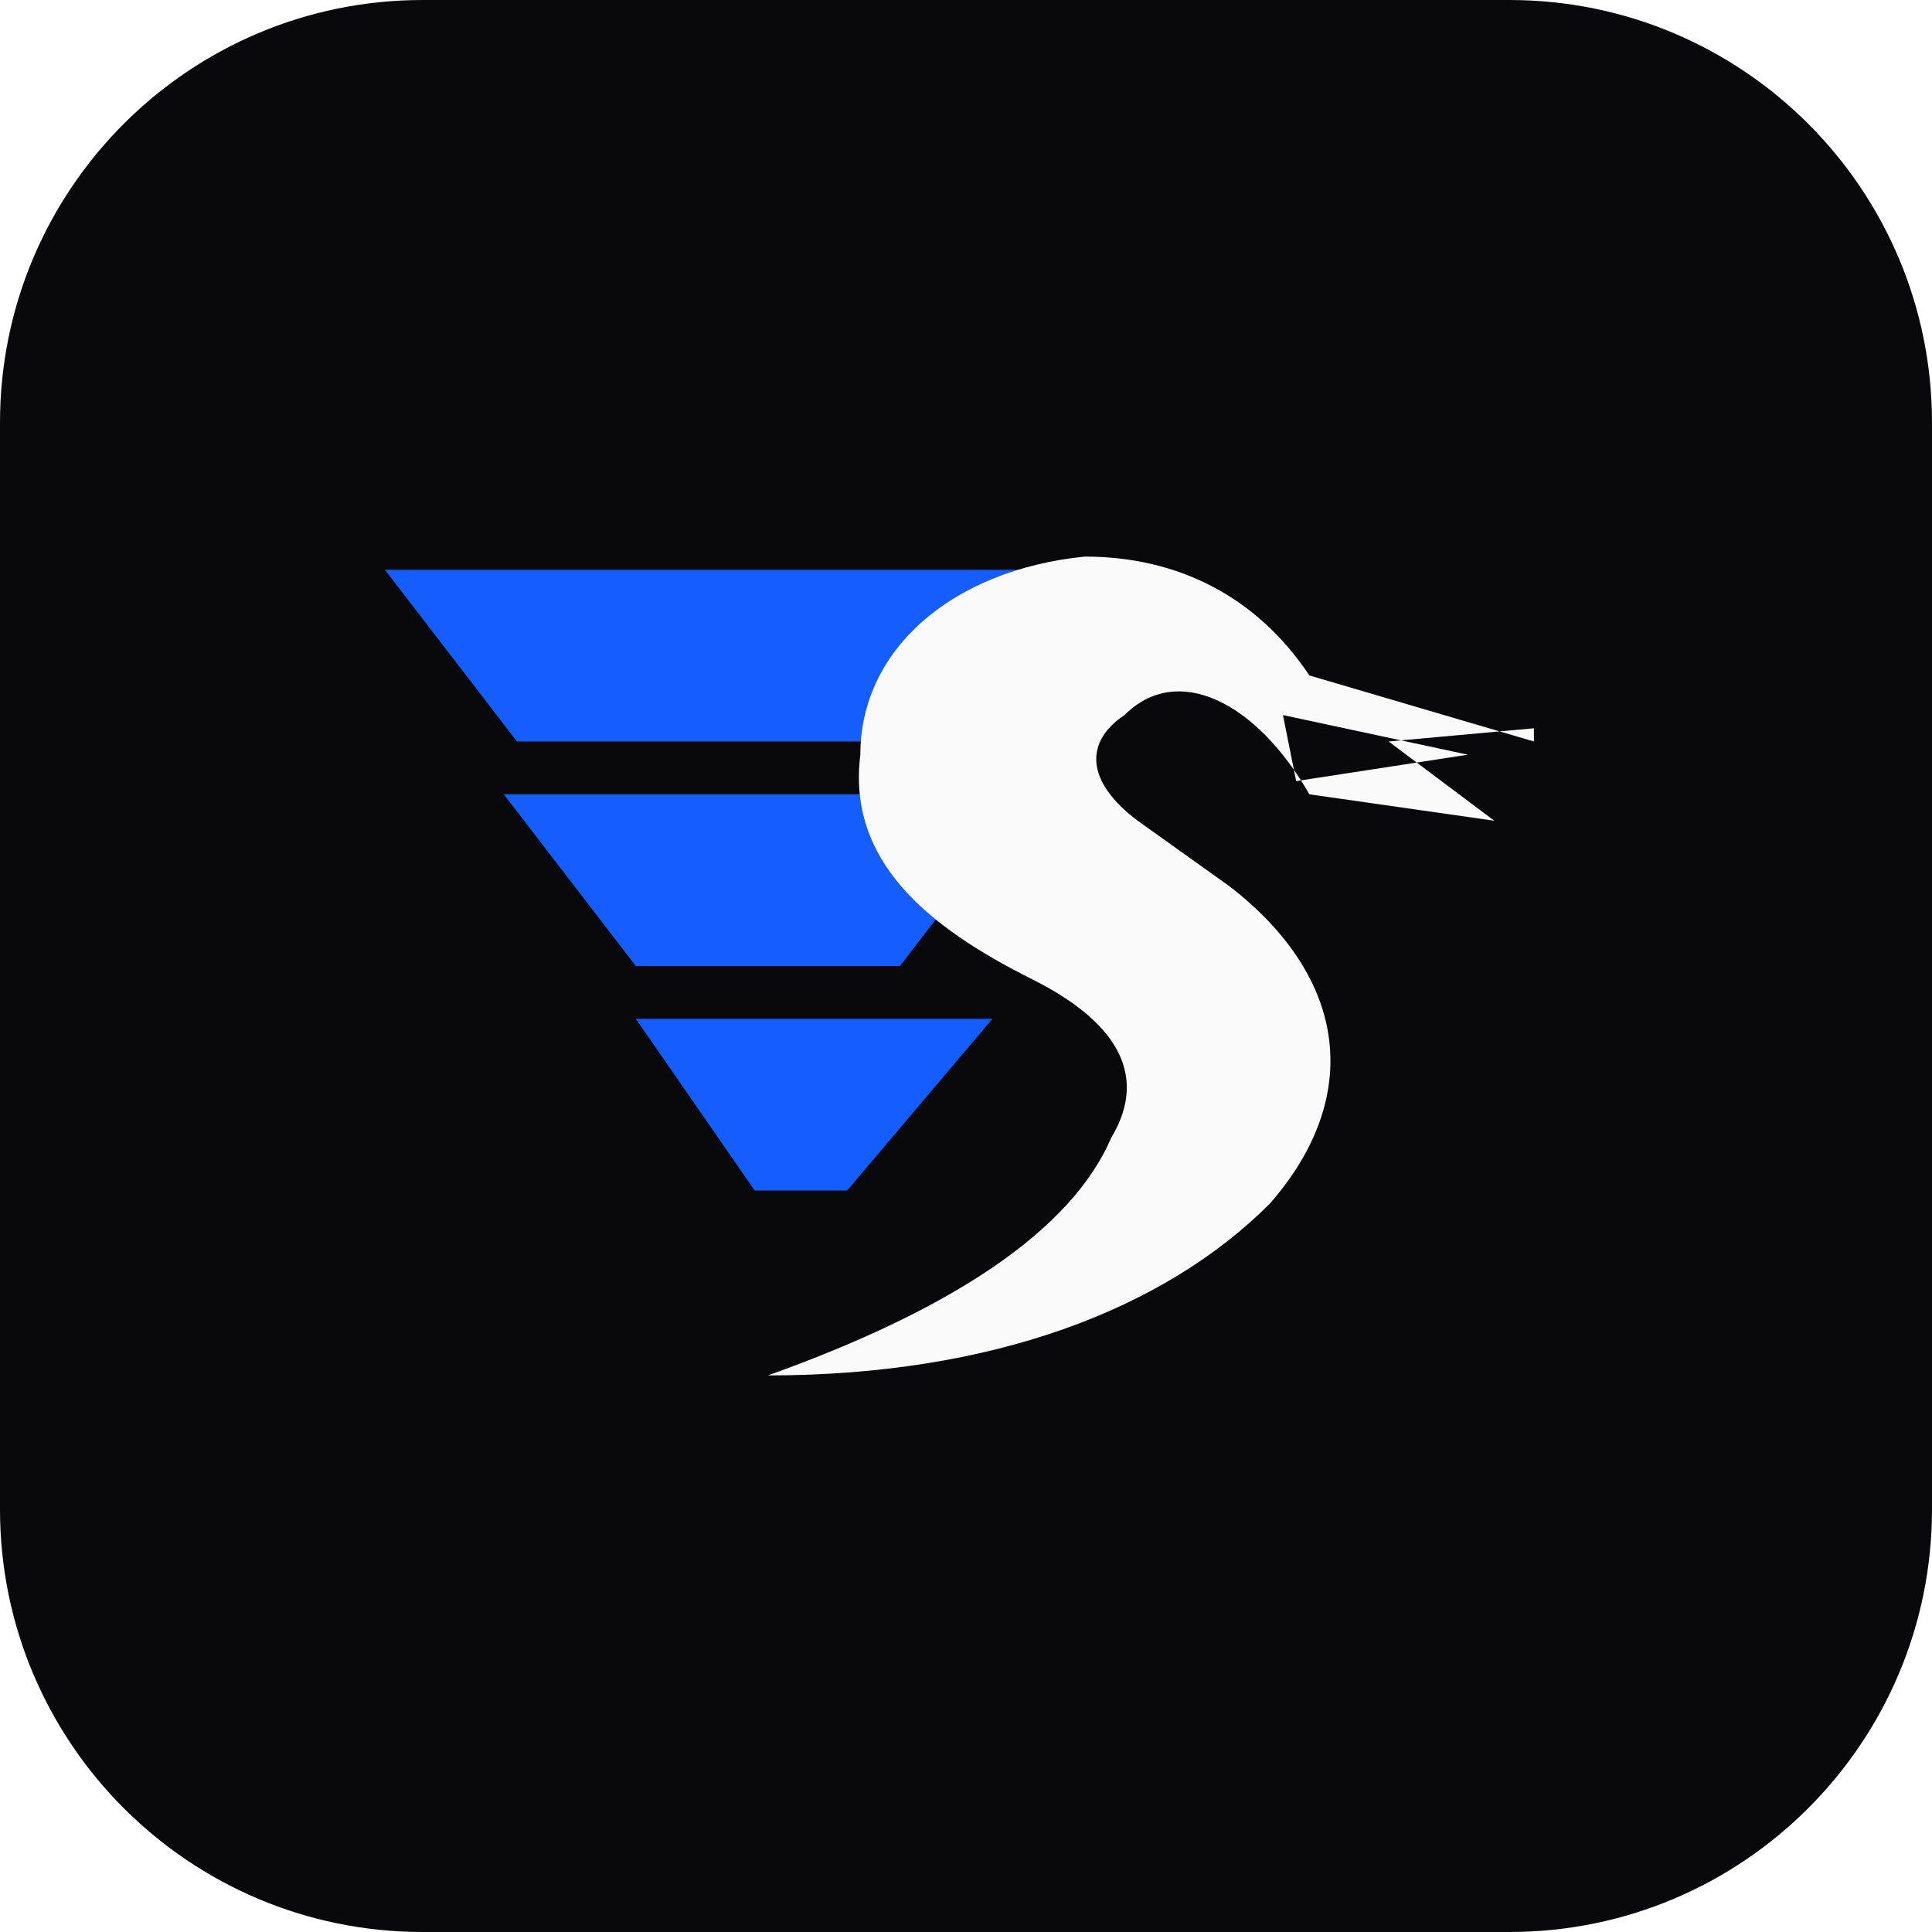
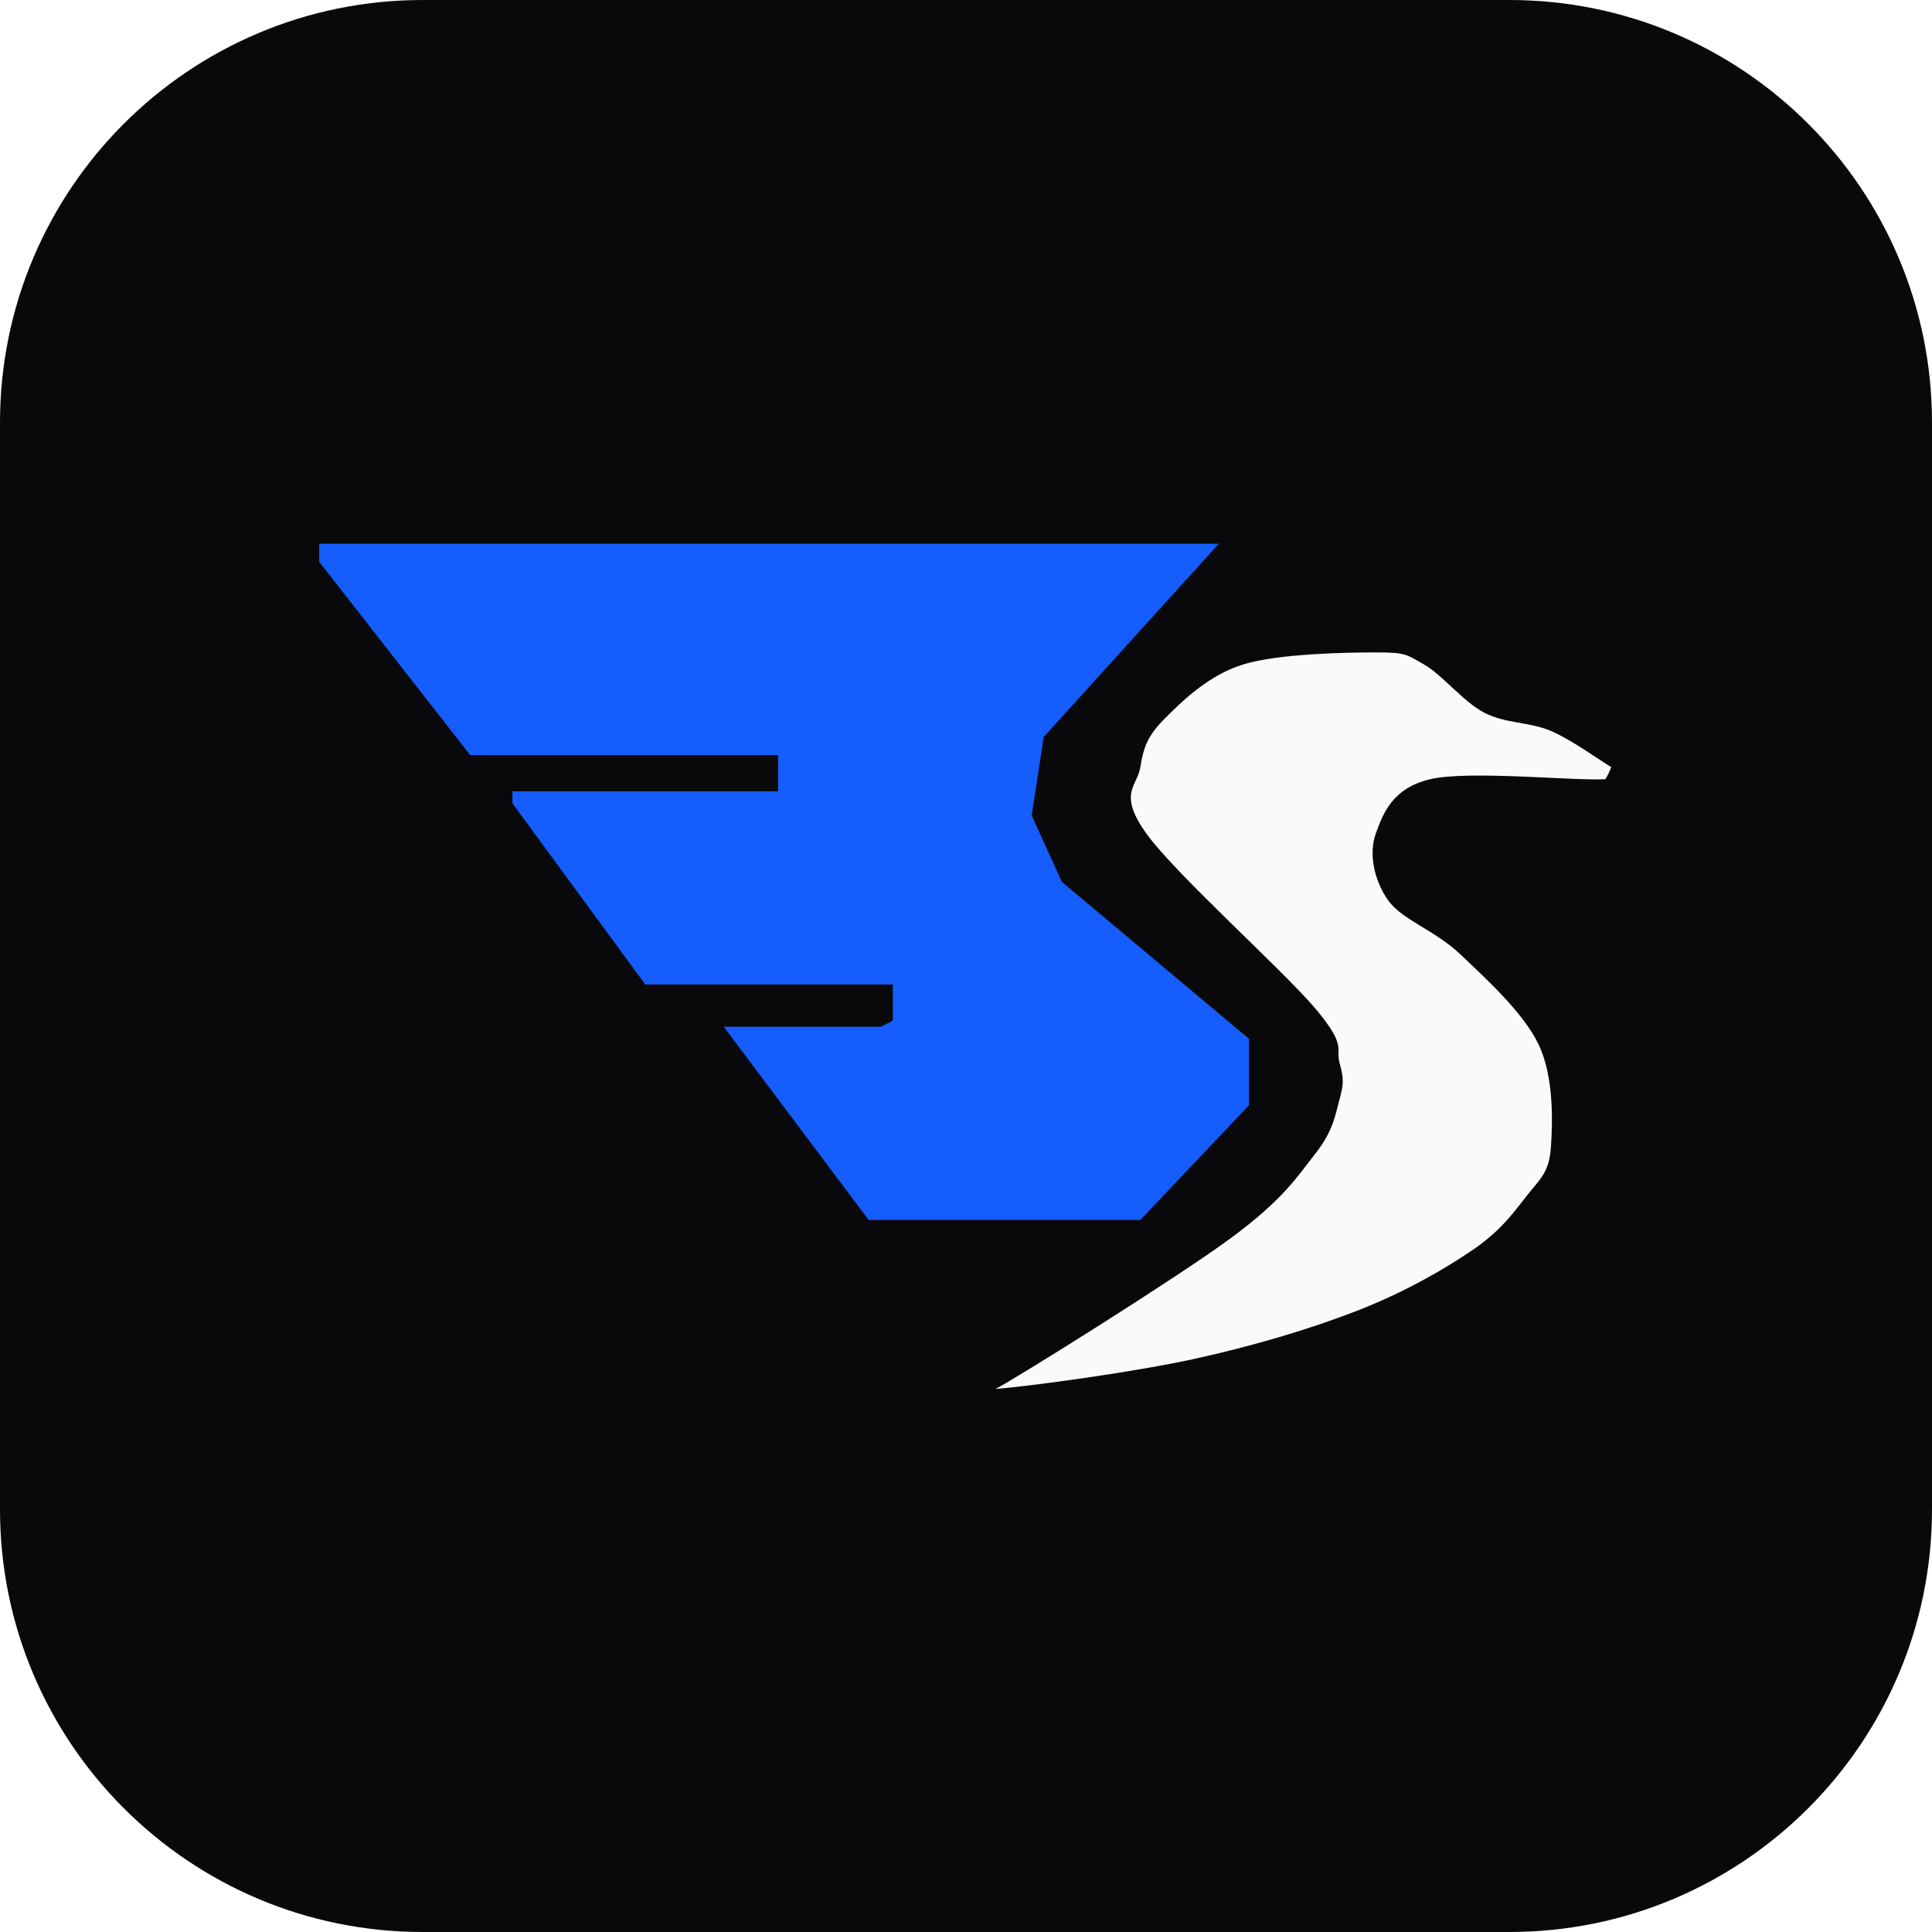
<svg xmlns="http://www.w3.org/2000/svg" viewBox="0 0 1024 1024" role="img">
  <rect width="1024" height="1024" rx="224" fill="#09090b" />
-   <g transform="translate(176 232) scale(7)">
-     <path fill="#155dfc" d="M4 10h54L47 23H14L4 10Zm9 17h40L43 40H23L13 27Zm10 17h27L39 57h-7L23 44Z" />
-     <path fill="#fafafa" fill-rule="evenodd" d="M91 23 74 18c-4-6-10-9-17-9-10 1-17 7-17 15-1 8 5 13 13 17 6 3 9 7 6 12-3 7-12 13-26 18 17 0 30-5 38-13 7-8 6-17-3-24l-7-5c-4-3-4-6-1-8 4-4 10-1 14 6l14 2-8-6 11-1v1Zm-19-2 14 3-13 2-1-5Z" />
+   <g transform="translate(150 237) scale(3.2)">
+     <path fill="#155dfc" d="M6 16 155 16 126 48 124 61 129 72 160 98 160 109 142 128 97 128 73 96 99 96 101 95 101 89 60 89 38 59 38 57 82 57 82 51 31 51 6 19Z" />
+     <path fill="#fafafa" d="M220 53C219.8 53.5 219.4 54.5 219 55 214 55.3 196.3 53.5 190 55 183.7 56.5 182.2 60.7 181 64 179.8 67.3 180.7 71.7 183 75 185.3 78.3 190.8 80 195 84 199.2 88 205.5 93.7 208 99 210.5 104.3 210.3 111.8 210 116 209.7 120.2 208.2 121.2 206 124 203.8 126.8 201.7 129.8 197 133 192.3 136.2 185.7 140 178 143 170.3 146 161 148.8 151 151 141 153.2 124 155.5 118 156 121 154.5 148.2 137.5 157 131 165.8 124.5 168 120.8 171 117 174 113.2 174.3 110.5 175 108 175.7 105.5 175.7 104.5 175 102 174.3 99.5 176.3 99.3 171 93 165.7 86.7 147.8 70.7 143 64 138.2 57.3 141.5 56.2 142 53 142.5 49.8 143.2 47.8 146 45 148.8 42.2 153.2 37.8 159 36 164.8 34.2 176 34 181 34 186 34 186 34.3 189 36 192 37.7 195.5 42.2 199 44 202.5 45.8 206.5 45.5 210 47 213.5 48.5 218.3 52 220 53Z" />
  </g>
</svg>
